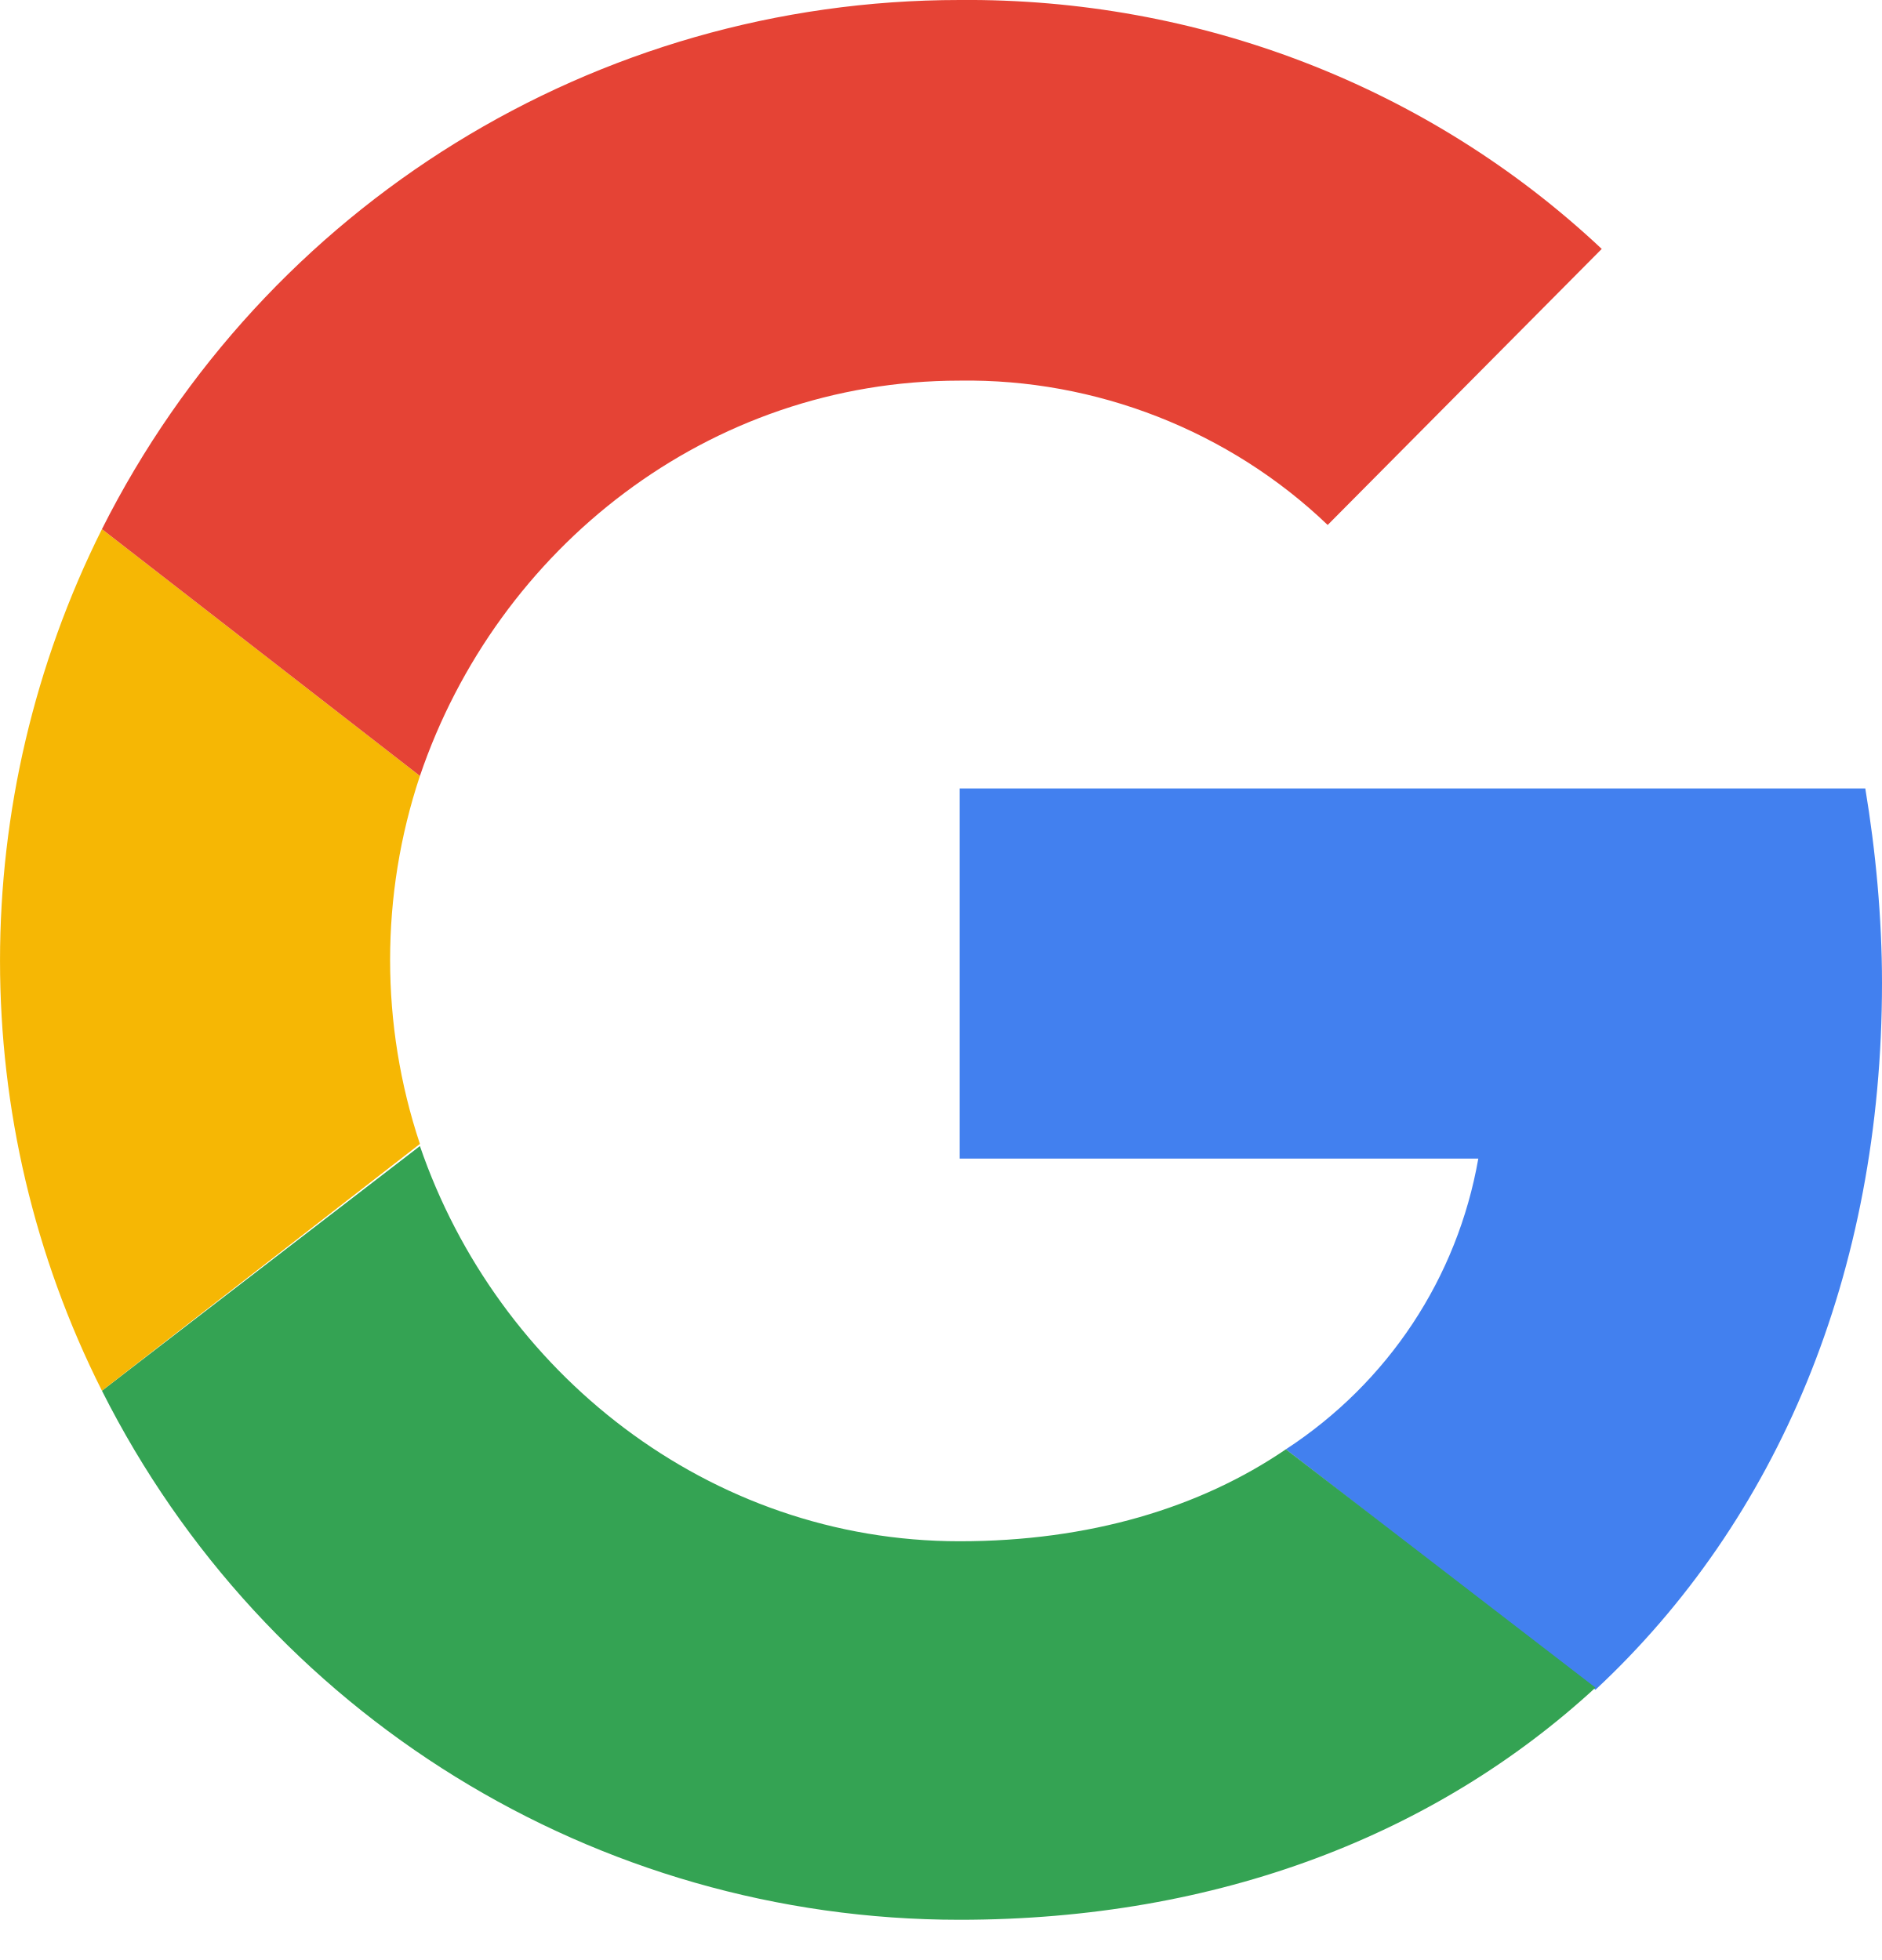
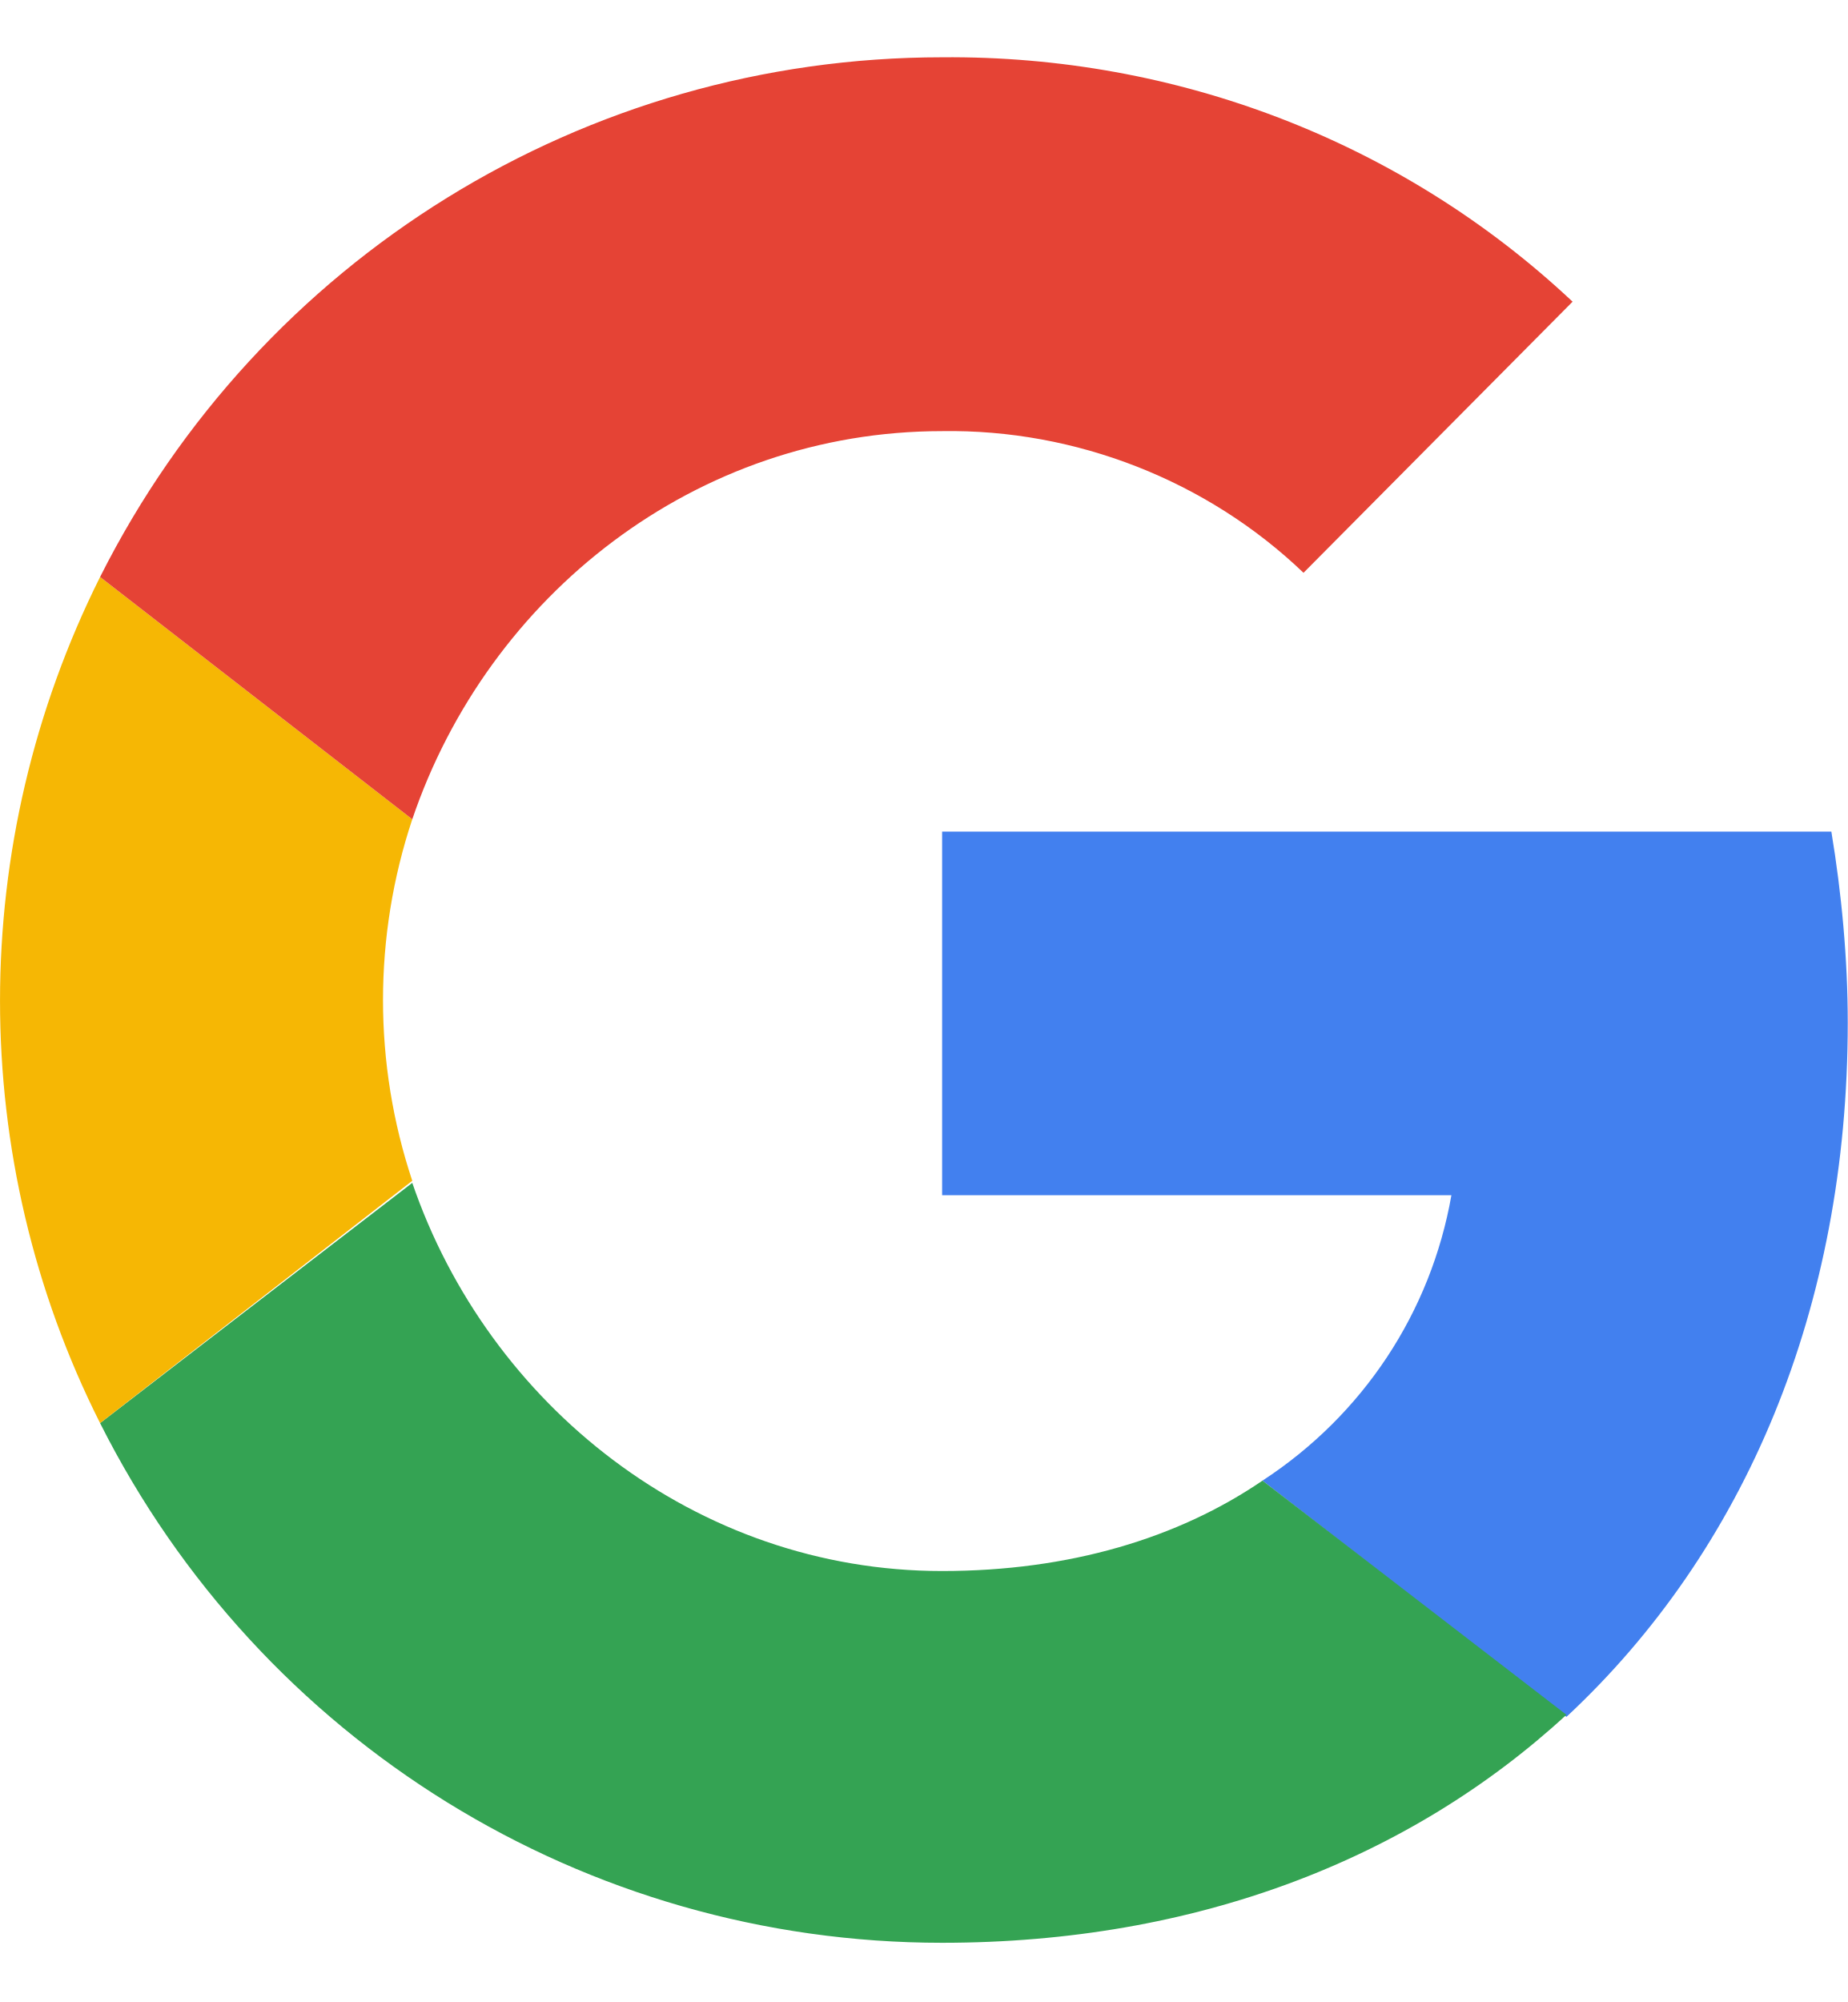
- <svg xmlns="http://www.w3.org/2000/svg" width="24" height="25" viewBox="0 0 24 25" fill="none">
-   <path d="M24 12.537C24 11.71 23.92 10.857 23.787 10.057H12.237V14.778H18.852C18.585 16.298 17.705 17.632 16.398 18.486L20.346 21.553C22.666 19.392 24 16.245 24 12.537Z" fill="#4280EF" />
-   <path d="M12.237 24.487C15.544 24.487 18.318 23.394 20.346 21.526L16.398 18.486C15.304 19.233 13.89 19.659 12.237 19.659C9.036 19.659 6.342 17.499 5.355 14.618L1.3 17.739C3.381 21.873 7.595 24.487 12.237 24.487Z" fill="#34A353" />
-   <path d="M5.355 14.591C4.848 13.071 4.848 11.417 5.355 9.897L1.3 6.749C-0.433 10.217 -0.433 14.298 1.3 17.739L5.355 14.591Z" fill="#F6B704" />
-   <path d="M12.237 4.855C13.97 4.828 15.678 5.495 16.931 6.696L20.426 3.175C18.212 1.094 15.277 -0.026 12.237 0C7.595 0 3.381 2.615 1.3 6.749L5.355 9.897C6.342 6.989 9.036 4.855 12.237 4.855Z" fill="#E54335" />
+ <svg xmlns="http://www.w3.org/2000/svg" width="24" height="26" viewBox="0 0 24 26" fill="none">
+   <g id="Google icon">
+     <path id="Vector" d="M24 13.281C24 12.454 23.92 11.601 23.787 10.8H12.237V15.522H18.852C18.585 17.042 17.705 18.376 16.398 19.229L20.346 22.297C22.666 20.136 24 16.989 24 13.281Z" fill="#4280EF" />
+     <path id="Vector_2" d="M12.237 25.231C15.544 25.231 18.318 24.137 20.346 22.27L16.398 19.229C15.304 19.976 13.89 20.403 12.237 20.403C9.036 20.403 6.342 18.242 5.355 15.362L1.3 18.482C3.381 22.617 7.595 25.231 12.237 25.231Z" fill="#34A353" />
+     <path id="Vector_3" d="M5.355 15.335C4.848 13.814 4.848 12.161 5.355 10.64L1.3 7.493C-0.433 10.96 -0.433 15.041 1.3 18.482L5.355 15.335Z" fill="#F6B704" />
+     <path id="Vector_4" d="M12.237 5.599C13.97 5.572 15.678 6.239 16.931 7.439L20.426 3.918C18.212 1.838 15.277 0.717 12.237 0.744C7.595 0.744 3.381 3.358 1.3 7.493L5.355 10.64C6.342 7.733 9.036 5.599 12.237 5.599Z" fill="#E54335" />
+   </g>
</svg>
